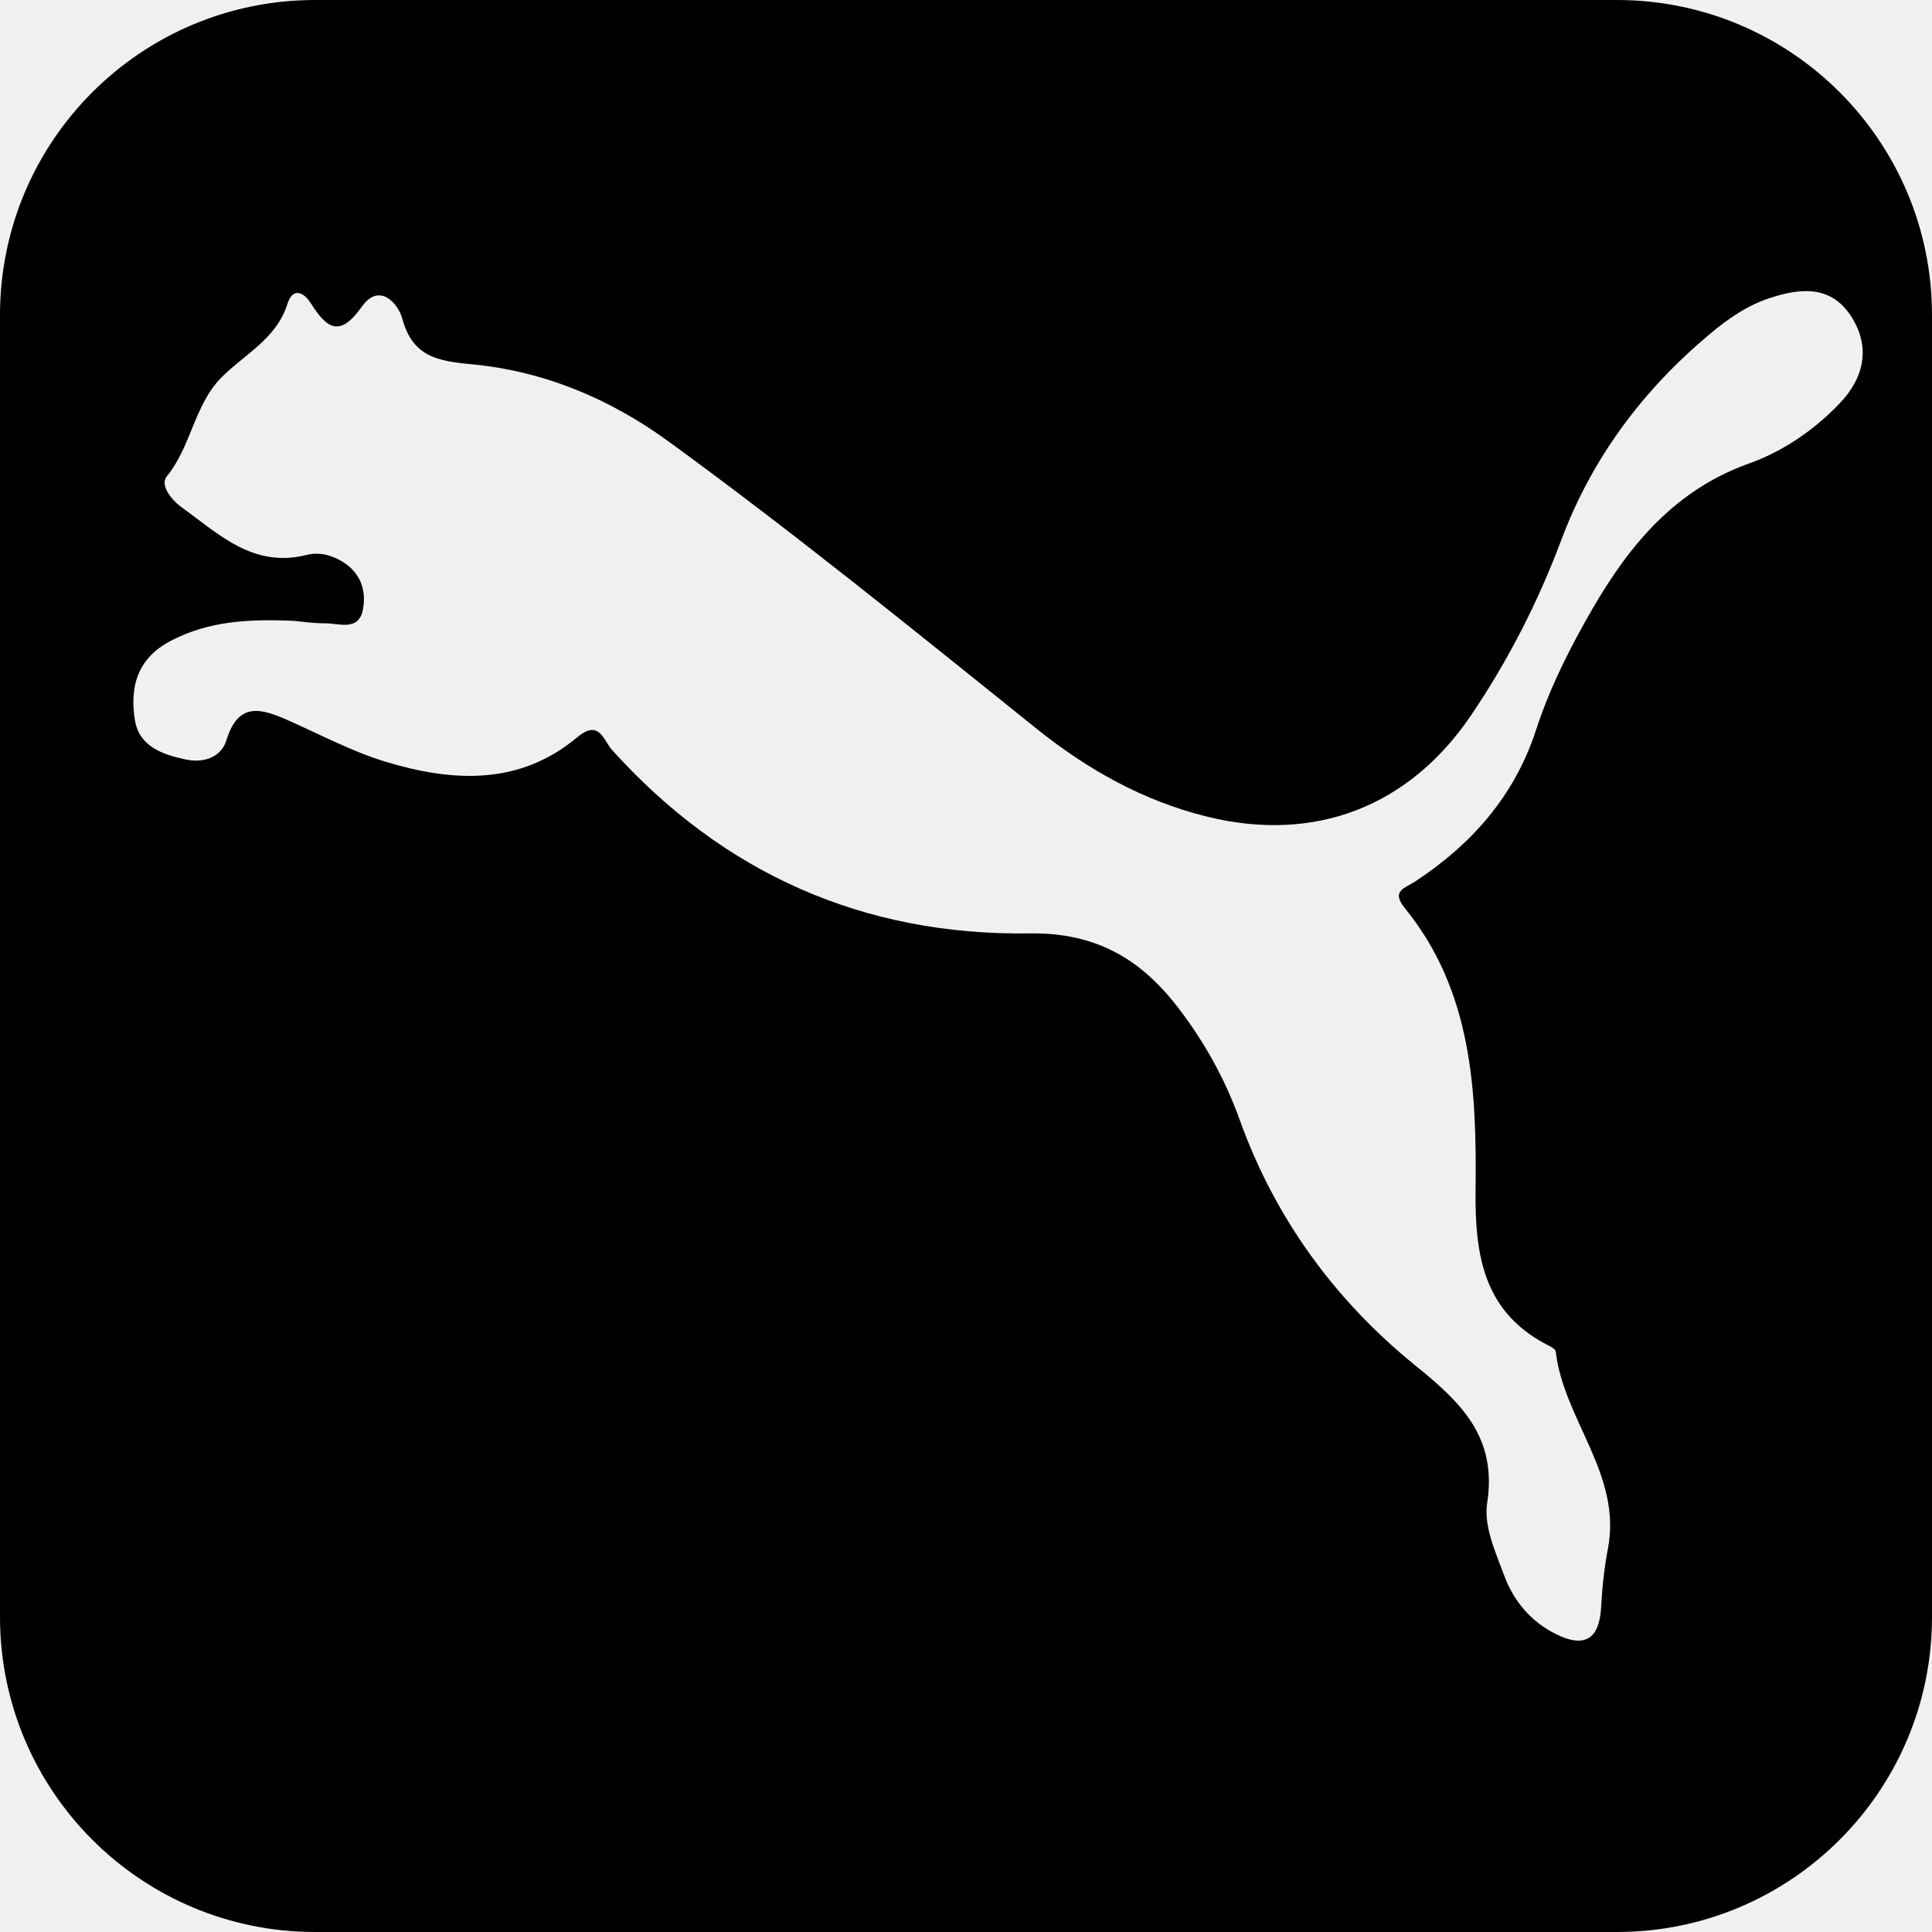
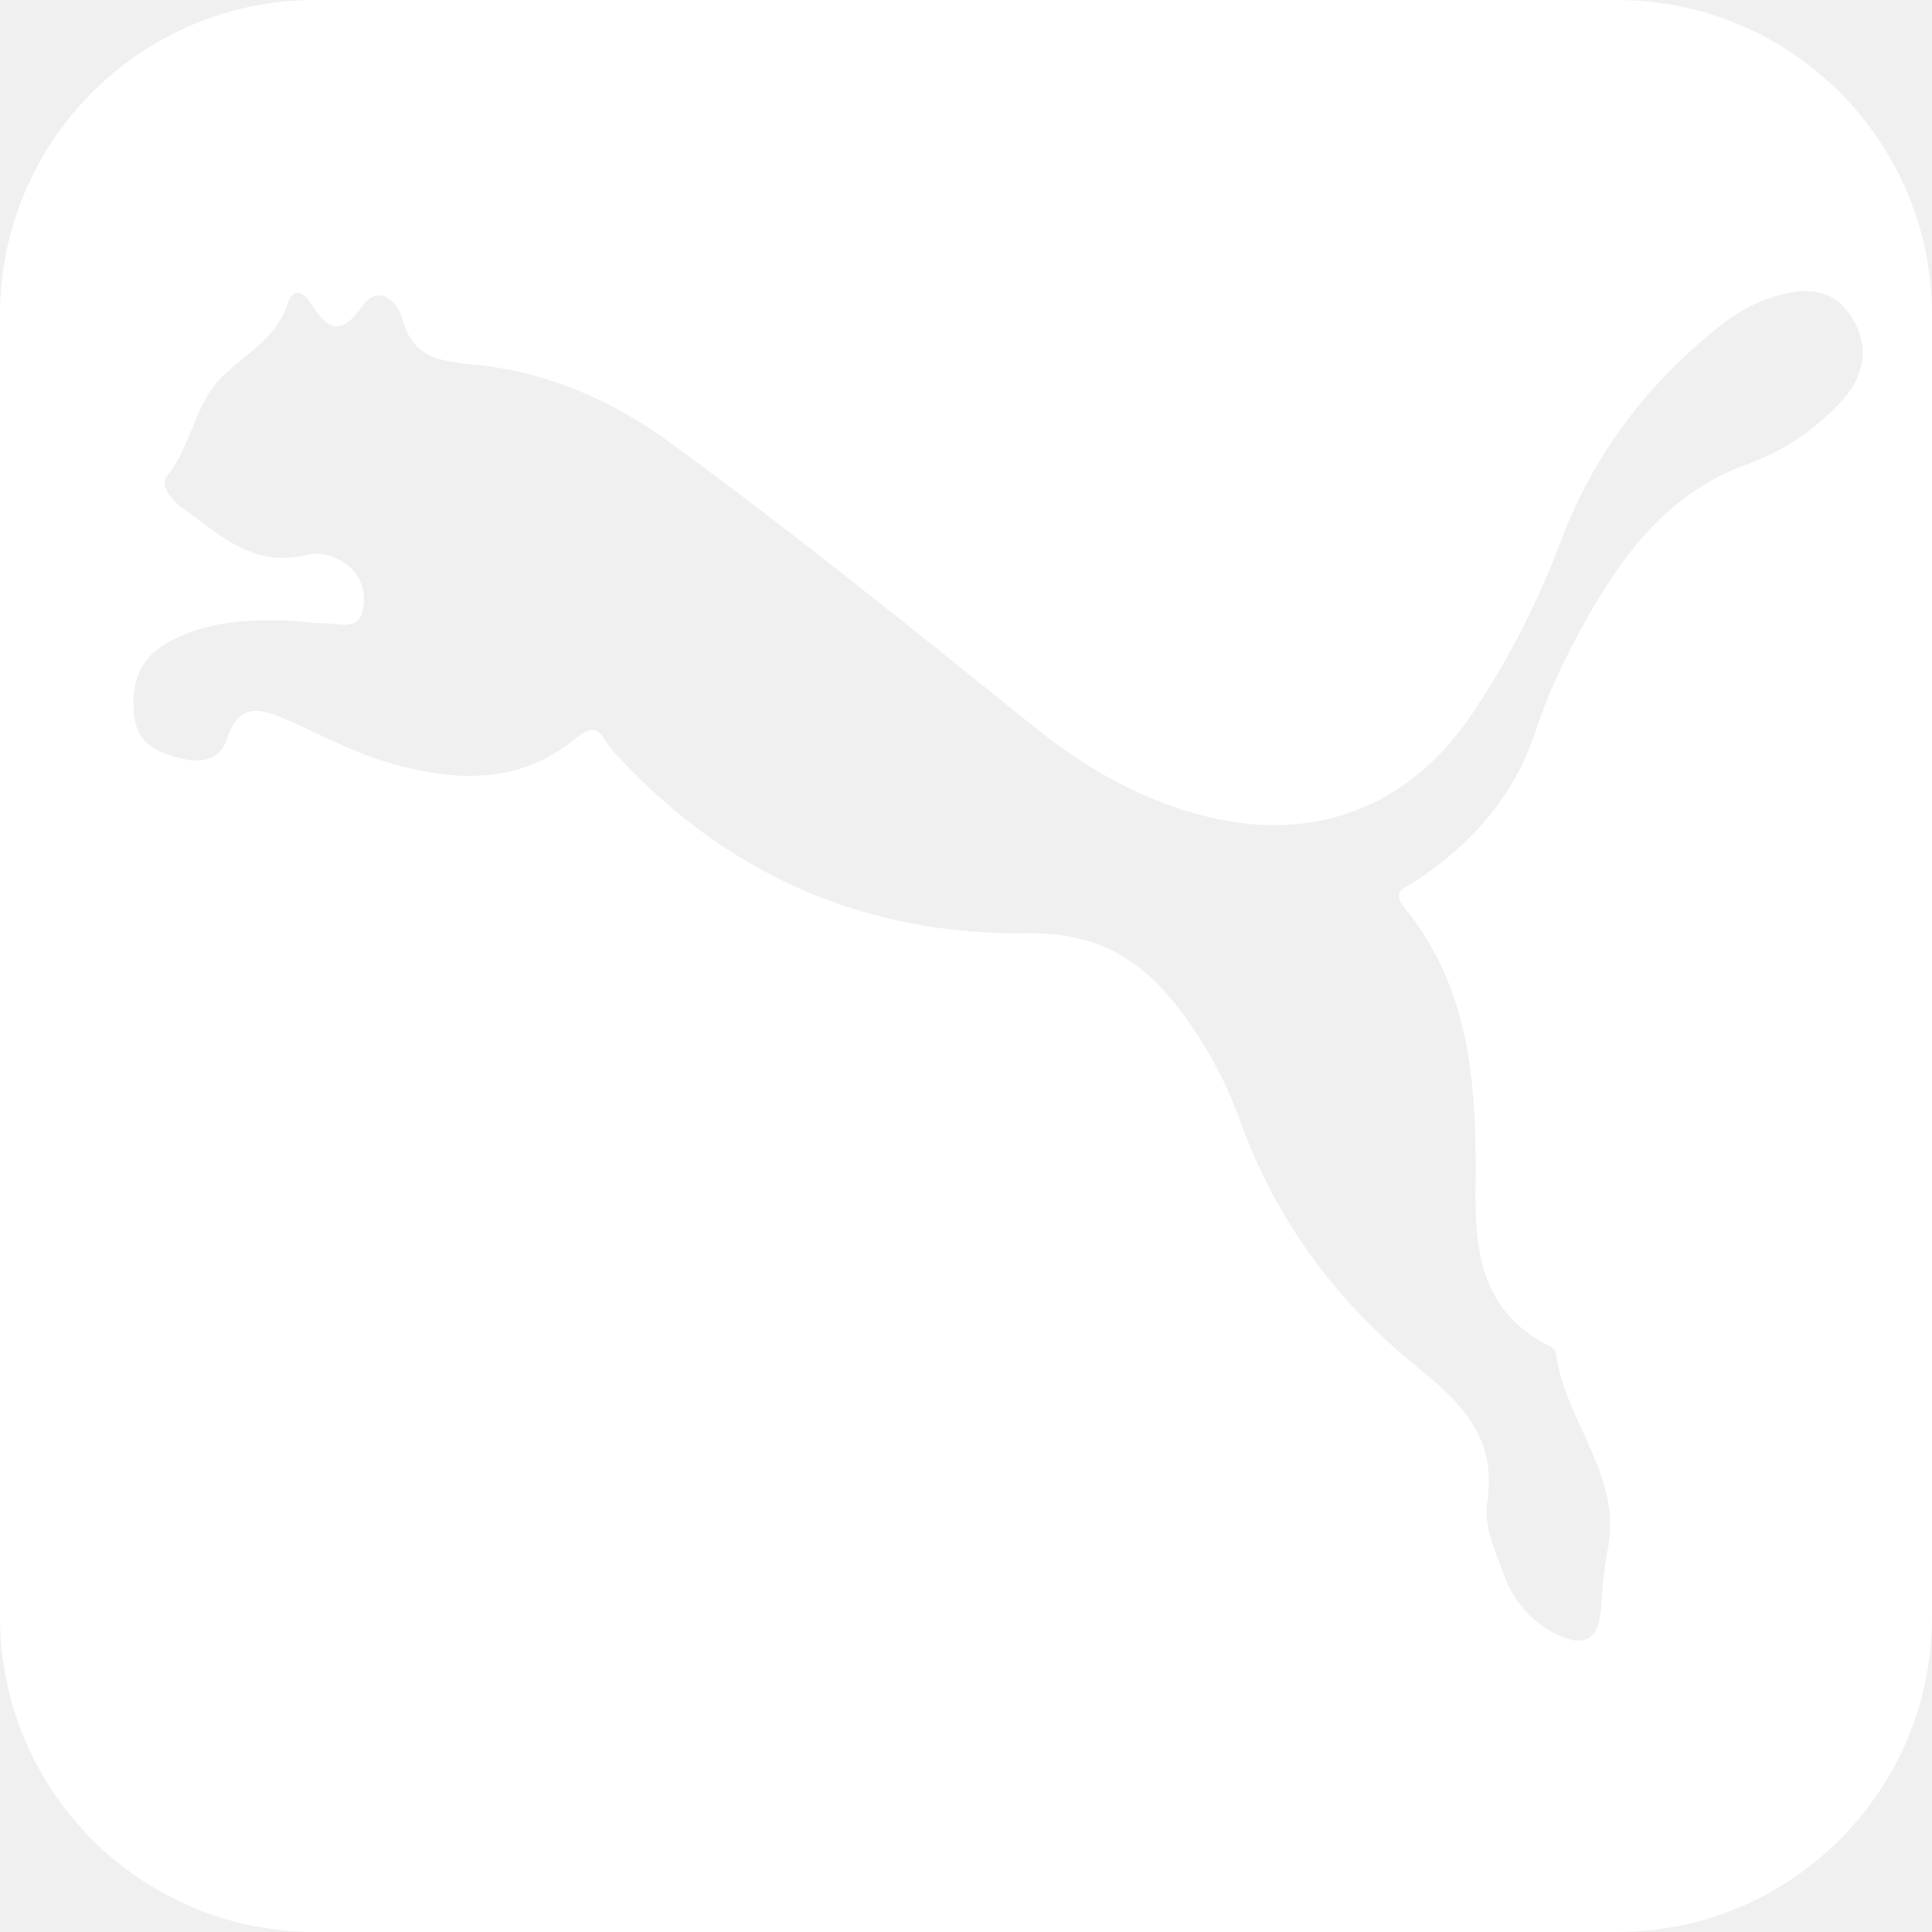
<svg xmlns="http://www.w3.org/2000/svg" id="Layer_2" data-name="Layer 2" viewBox="0 0 80 80">
  <g id="Layer_1-2" data-name="Layer 1">
-     <path class="cls-1" d="M66.95,0H13.05C5.84,0,0,5.84,0,13.05v53.9c0,7.21,5.84,13.05,13.05,13.05h53.9c7.21,0,13.05-5.84,13.05-13.05V13.05c0-7.21-5.84-13.05-13.05-13.05ZM76.18,16.7c-1.05,1.1-2.33,1.98-3.75,2.49-3.06,1.09-4.94,3.35-6.49,6.02-.93,1.61-1.77,3.27-2.34,5.03-.89,2.72-2.66,4.72-5,6.26-.42.28-1.01.38-.44,1.09,2.81,3.44,2.99,7.59,2.94,11.72-.03,2.74.36,5.08,3.07,6.43.1.05.24.14.25.23.33,2.82,2.75,5.09,2.16,8.16-.15.79-.24,1.61-.28,2.41-.07,1.32-.67,1.72-1.86,1.13-1.04-.51-1.76-1.37-2.15-2.42-.36-.97-.86-2.06-.71-3.01.42-2.71-1.06-4.15-2.94-5.67-3.35-2.71-5.84-6.11-7.31-10.21-.59-1.64-1.43-3.17-2.49-4.56-1.55-2.05-3.41-3.19-6.2-3.15-6.87.1-12.68-2.47-17.31-7.61-.34-.38-.51-1.28-1.43-.51-2.4,2.01-5.17,1.85-7.94,1.01-1.38-.42-2.67-1.11-4-1.7-1.11-.49-2.08-.82-2.58.8-.23.75-.99.97-1.73.8-.93-.2-1.88-.54-2.06-1.6-.23-1.4.09-2.61,1.55-3.34,1.52-.77,3.11-.88,5.06-.79.21.02.73.1,1.26.1.59,0,1.4.34,1.57-.58.14-.76-.08-1.49-.83-1.96-.48-.3-1.01-.42-1.51-.29-2.2.55-3.61-.85-5.15-1.96-.46-.33-.93-.94-.63-1.3,1.01-1.24,1.14-2.96,2.25-4.08.97-.98,2.28-1.6,2.74-3.05.23-.73.69-.48.98-.02.66,1.05,1.2,1.41,2.11.12.7-.99,1.48-.17,1.67.51.42,1.56,1.45,1.75,2.84,1.88,3,.28,5.72,1.41,8.17,3.19,5.22,3.8,10.23,7.87,15.26,11.91,2.11,1.69,4.42,2.99,7.07,3.64,4.45,1.09,8.35-.41,10.92-4.21,1.53-2.26,2.77-4.69,3.73-7.25,1.27-3.39,3.37-6.2,6.14-8.52.76-.64,1.58-1.21,2.53-1.51,1.22-.4,2.47-.52,3.3.72.86,1.29.58,2.58-.44,3.65Z" />
+     <path fill="#fff" d="M66.95,0H13.05C5.84,0,0,5.84,0,13.05v53.9c0,7.21,5.84,13.05,13.05,13.05h53.9c7.21,0,13.05-5.84,13.05-13.05V13.05c0-7.21-5.84-13.05-13.05-13.05ZM76.18,16.7c-1.05,1.1-2.33,1.98-3.75,2.49-3.06,1.09-4.94,3.35-6.49,6.02-.93,1.61-1.77,3.27-2.34,5.03-.89,2.72-2.66,4.72-5,6.26-.42.28-1.01.38-.44,1.09,2.81,3.44,2.99,7.59,2.94,11.72-.03,2.74.36,5.08,3.07,6.43.1.05.24.14.25.23.33,2.82,2.75,5.09,2.16,8.16-.15.79-.24,1.61-.28,2.41-.07,1.32-.67,1.72-1.86,1.13-1.04-.51-1.76-1.37-2.15-2.42-.36-.97-.86-2.06-.71-3.01.42-2.71-1.06-4.15-2.94-5.67-3.35-2.71-5.84-6.11-7.31-10.21-.59-1.64-1.43-3.17-2.49-4.56-1.55-2.05-3.41-3.19-6.2-3.15-6.87.1-12.68-2.47-17.31-7.61-.34-.38-.51-1.28-1.43-.51-2.4,2.01-5.17,1.85-7.94,1.01-1.38-.42-2.67-1.11-4-1.7-1.11-.49-2.08-.82-2.58.8-.23.75-.99.97-1.73.8-.93-.2-1.88-.54-2.06-1.6-.23-1.4.09-2.61,1.55-3.34,1.52-.77,3.11-.88,5.06-.79.21.02.73.1,1.26.1.59,0,1.4.34,1.57-.58.14-.76-.08-1.49-.83-1.96-.48-.3-1.01-.42-1.51-.29-2.2.55-3.61-.85-5.15-1.96-.46-.33-.93-.94-.63-1.3,1.01-1.24,1.14-2.96,2.25-4.08.97-.98,2.28-1.6,2.74-3.05.23-.73.69-.48.98-.02.66,1.05,1.2,1.41,2.11.12.7-.99,1.48-.17,1.67.51.42,1.56,1.45,1.75,2.84,1.88,3,.28,5.72,1.41,8.17,3.19,5.22,3.8,10.23,7.87,15.26,11.91,2.11,1.69,4.42,2.99,7.07,3.64,4.45,1.09,8.35-.41,10.92-4.21,1.53-2.26,2.77-4.69,3.73-7.25,1.27-3.39,3.37-6.2,6.14-8.52.76-.64,1.58-1.21,2.53-1.51,1.22-.4,2.47-.52,3.3.72.86,1.29.58,2.58-.44,3.65Z" />
  </g>
</svg>
